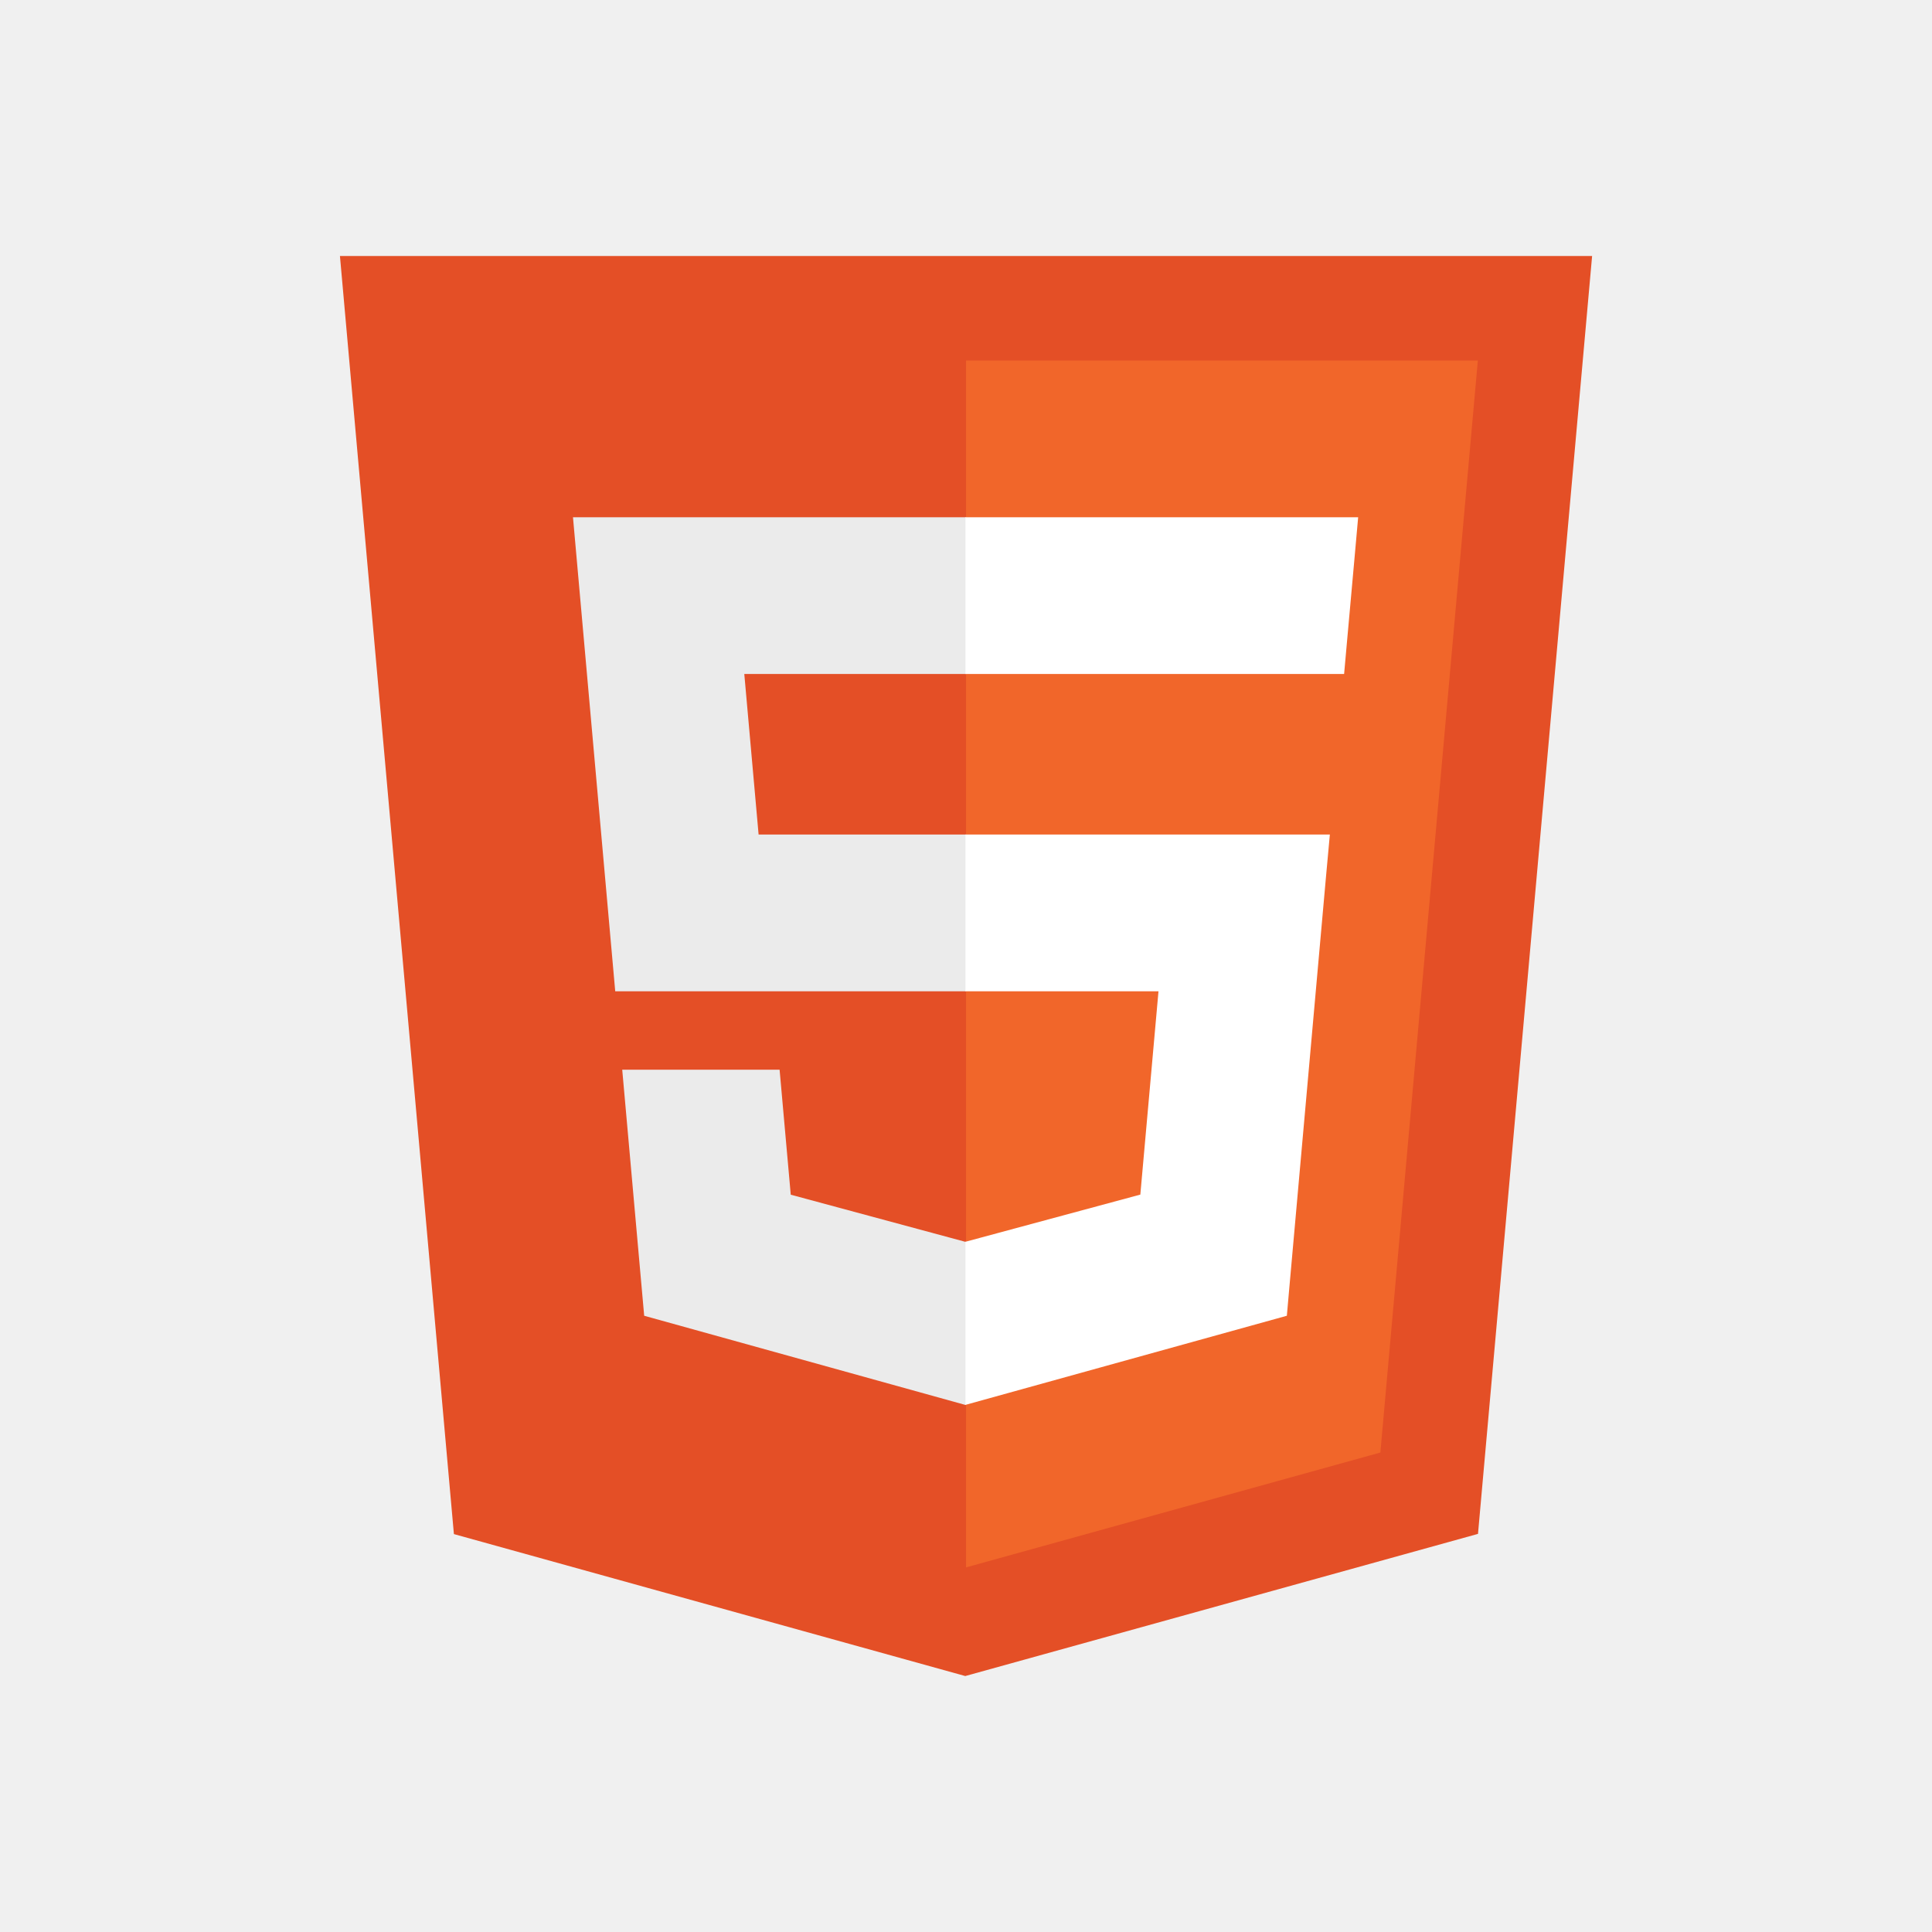
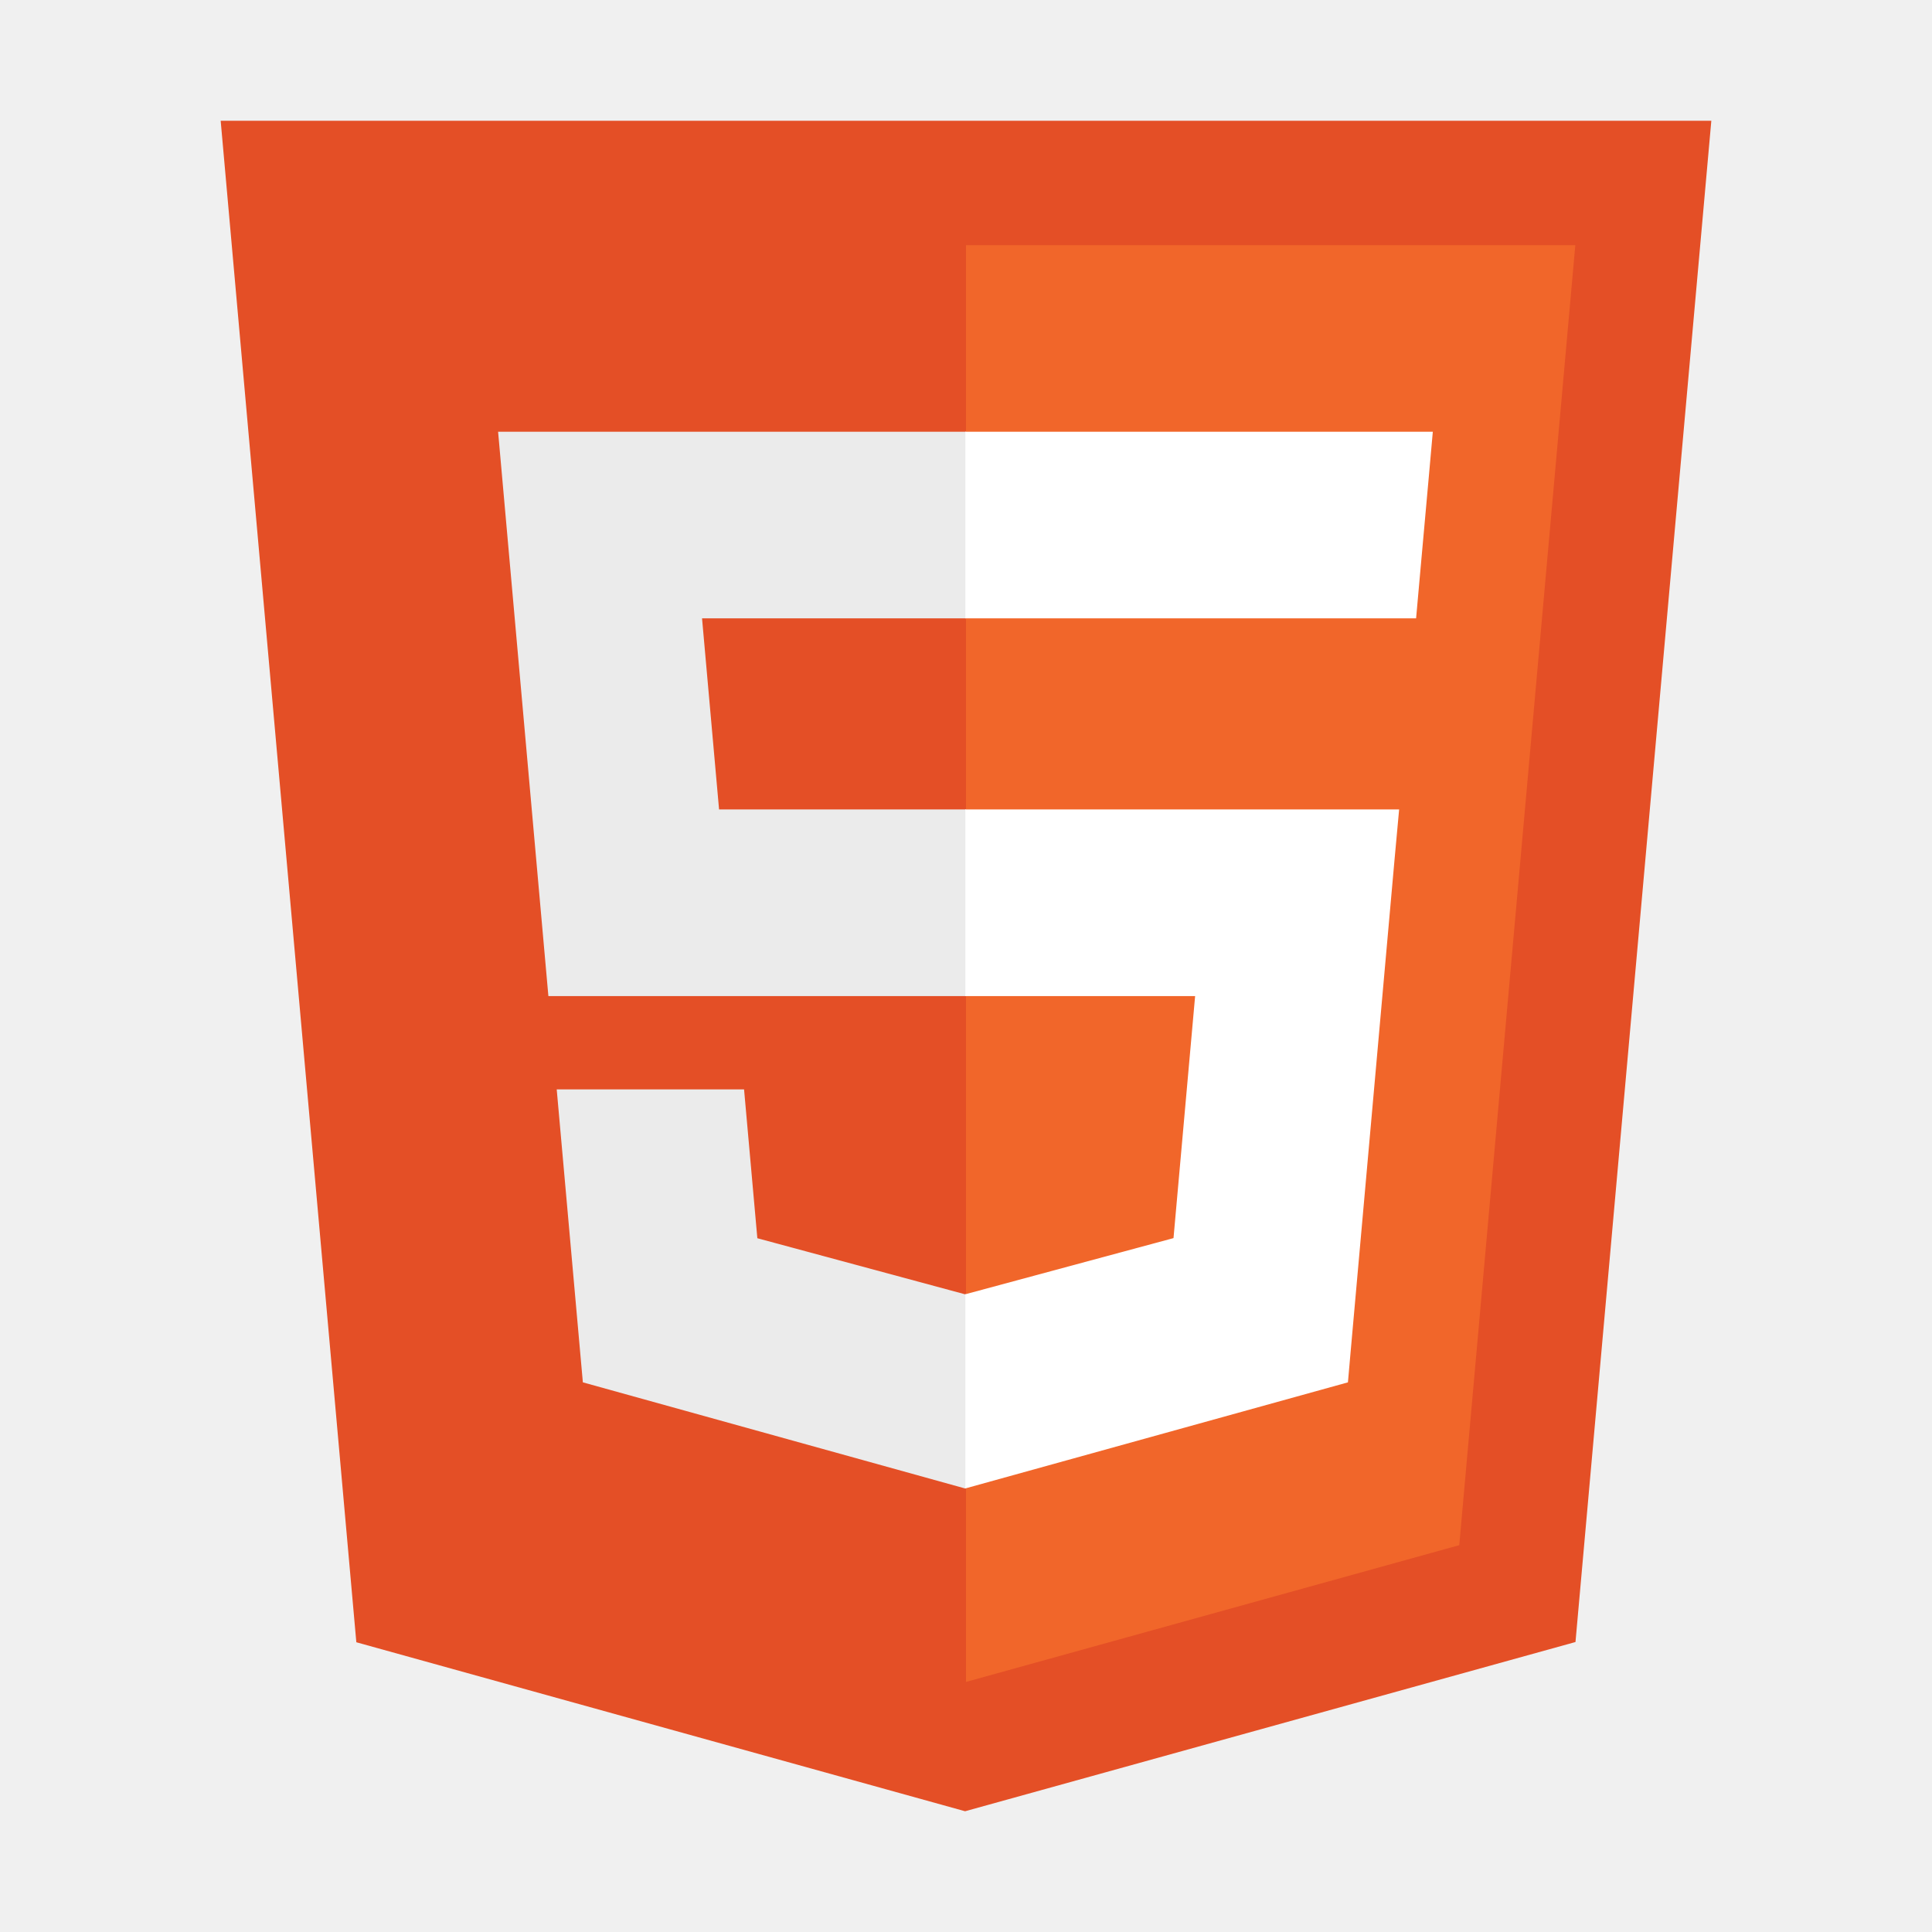
- <svg xmlns="http://www.w3.org/2000/svg" viewBox="-3.048 -3.048 38.095 38.095">
+ <svg xmlns="http://www.w3.org/2000/svg" viewBox="0 0 32 32">
  <polygon points="5.902 27.201 3.655 2 28.345 2 26.095 27.197 15.985 30 5.902 27.201" style="fill:#e44f26" />
  <polygon points="16 27.858 24.17 25.593 26.092 4.061 16 4.061 16 27.858" style="fill:#f1662a" />
  <polygon points="16 13.407 11.91 13.407 11.628 10.242 16 10.242 16 7.151 15.989 7.151 8.25 7.151 8.324 7.981 9.083 16.498 16 16.498 16 13.407" style="fill:#ebebeb" />
  <polygon points="16 21.434 15.986 21.438 12.544 20.509 12.324 18.044 10.651 18.044 9.221 18.044 9.654 22.896 15.986 24.654 16 24.65 16 21.434" style="fill:#ebebeb" />
  <polygon points="15.989 13.407 15.989 16.498 19.795 16.498 19.437 20.507 15.989 21.437 15.989 24.653 22.326 22.896 22.372 22.374 23.098 14.237 23.174 13.407 22.341 13.407 15.989 13.407" style="fill:#fff" />
  <polygon points="15.989 7.151 15.989 9.071 15.989 10.235 15.989 10.242 23.445 10.242 23.445 10.242 23.455 10.242 23.517 9.548 23.658 7.981 23.732 7.151 15.989 7.151" style="fill:#fff" />
</svg>
